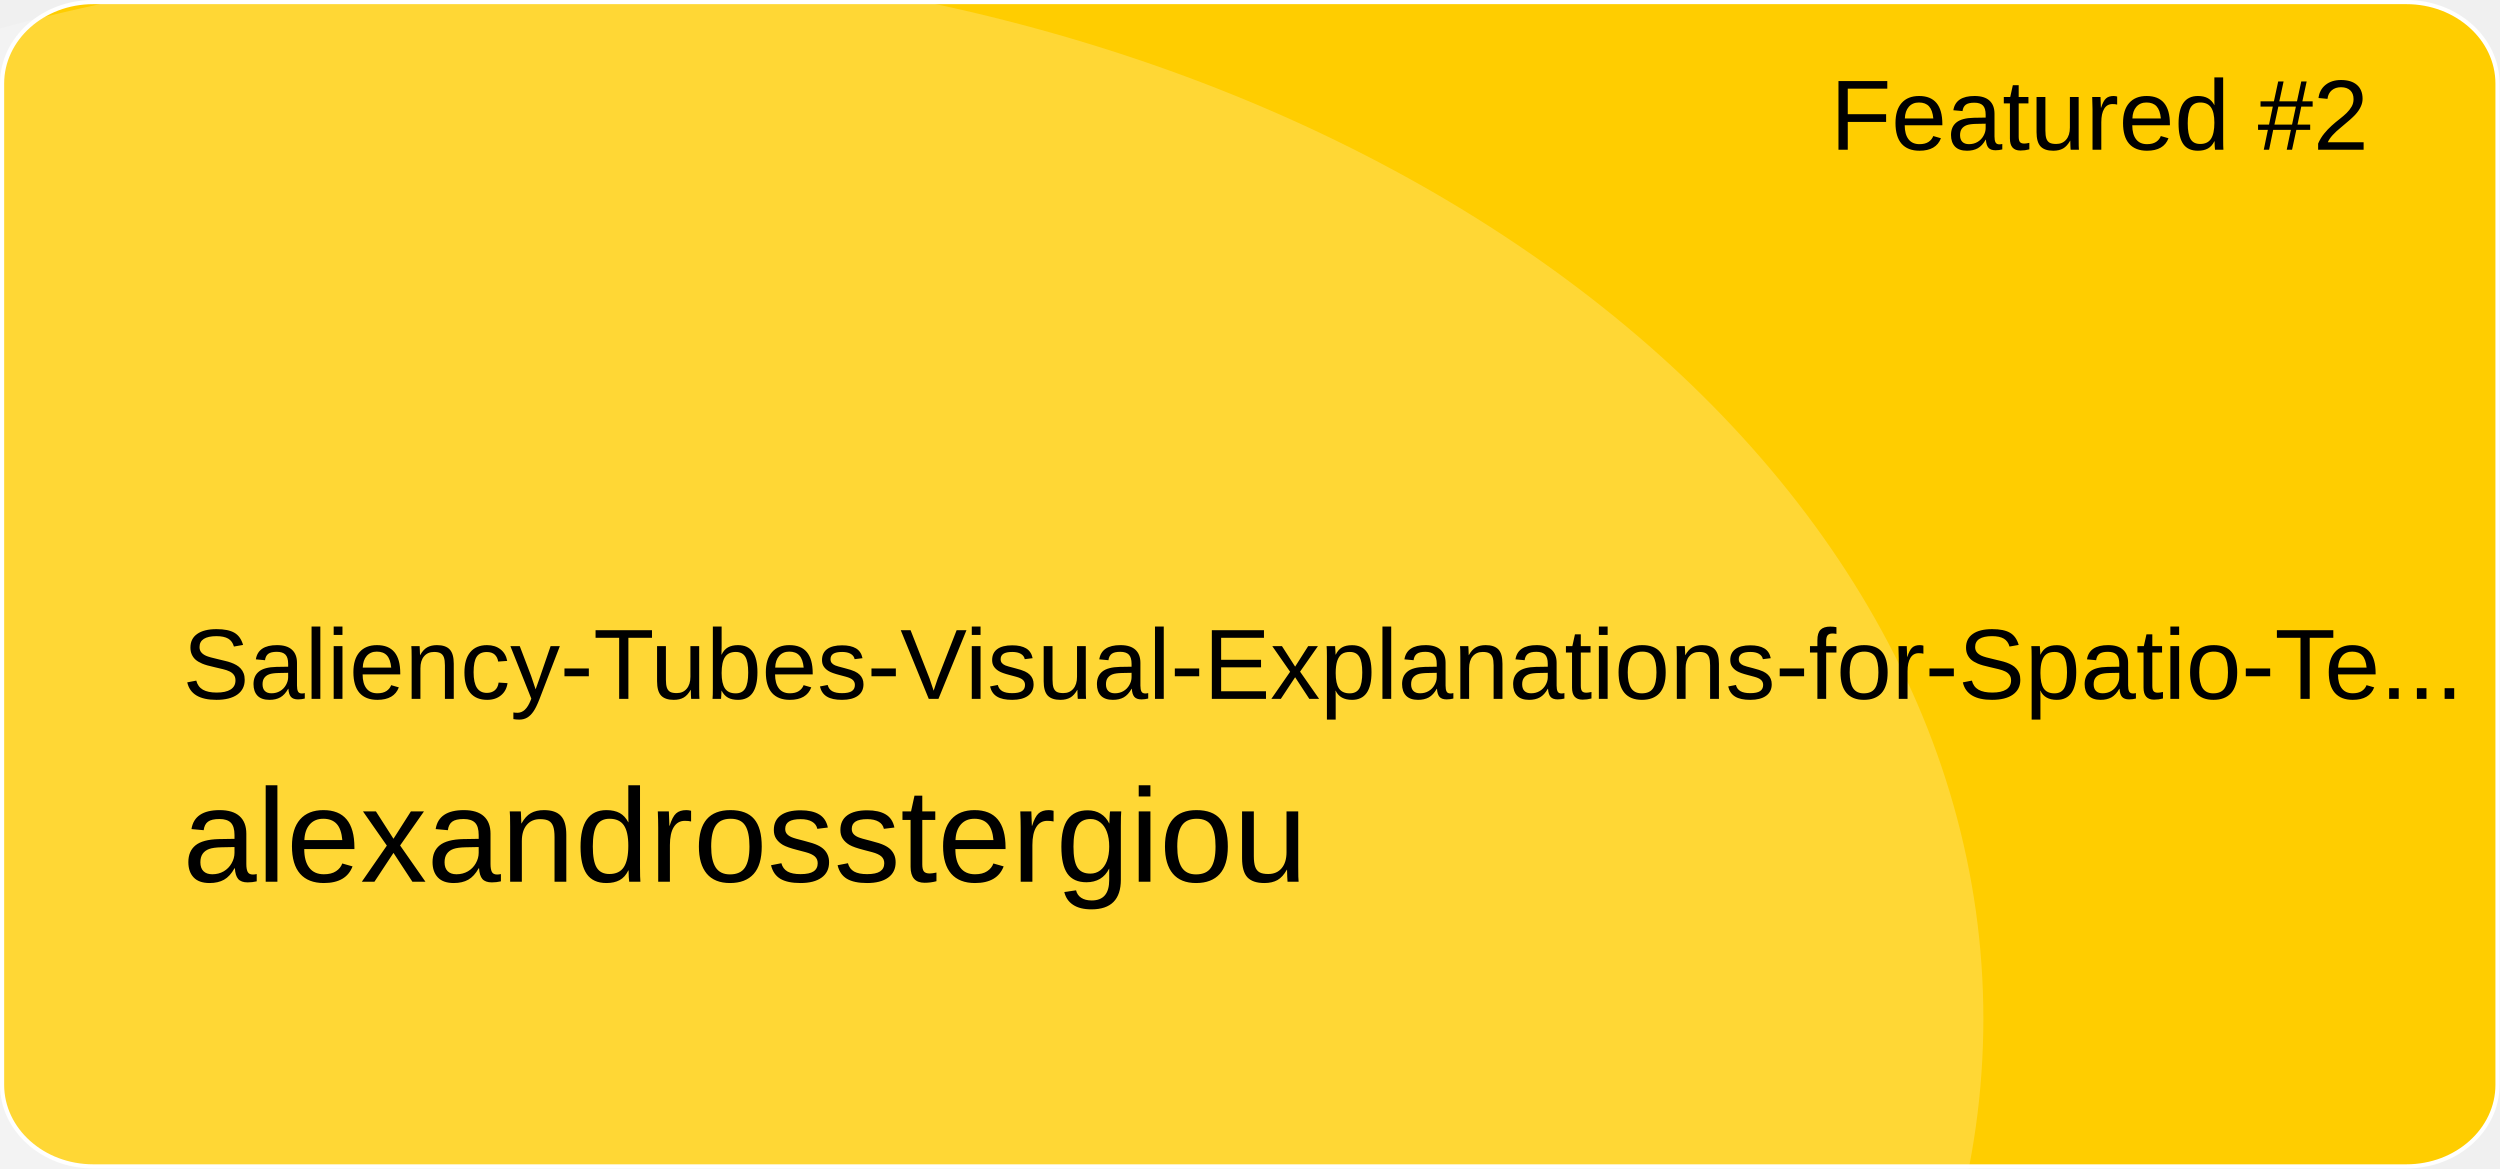
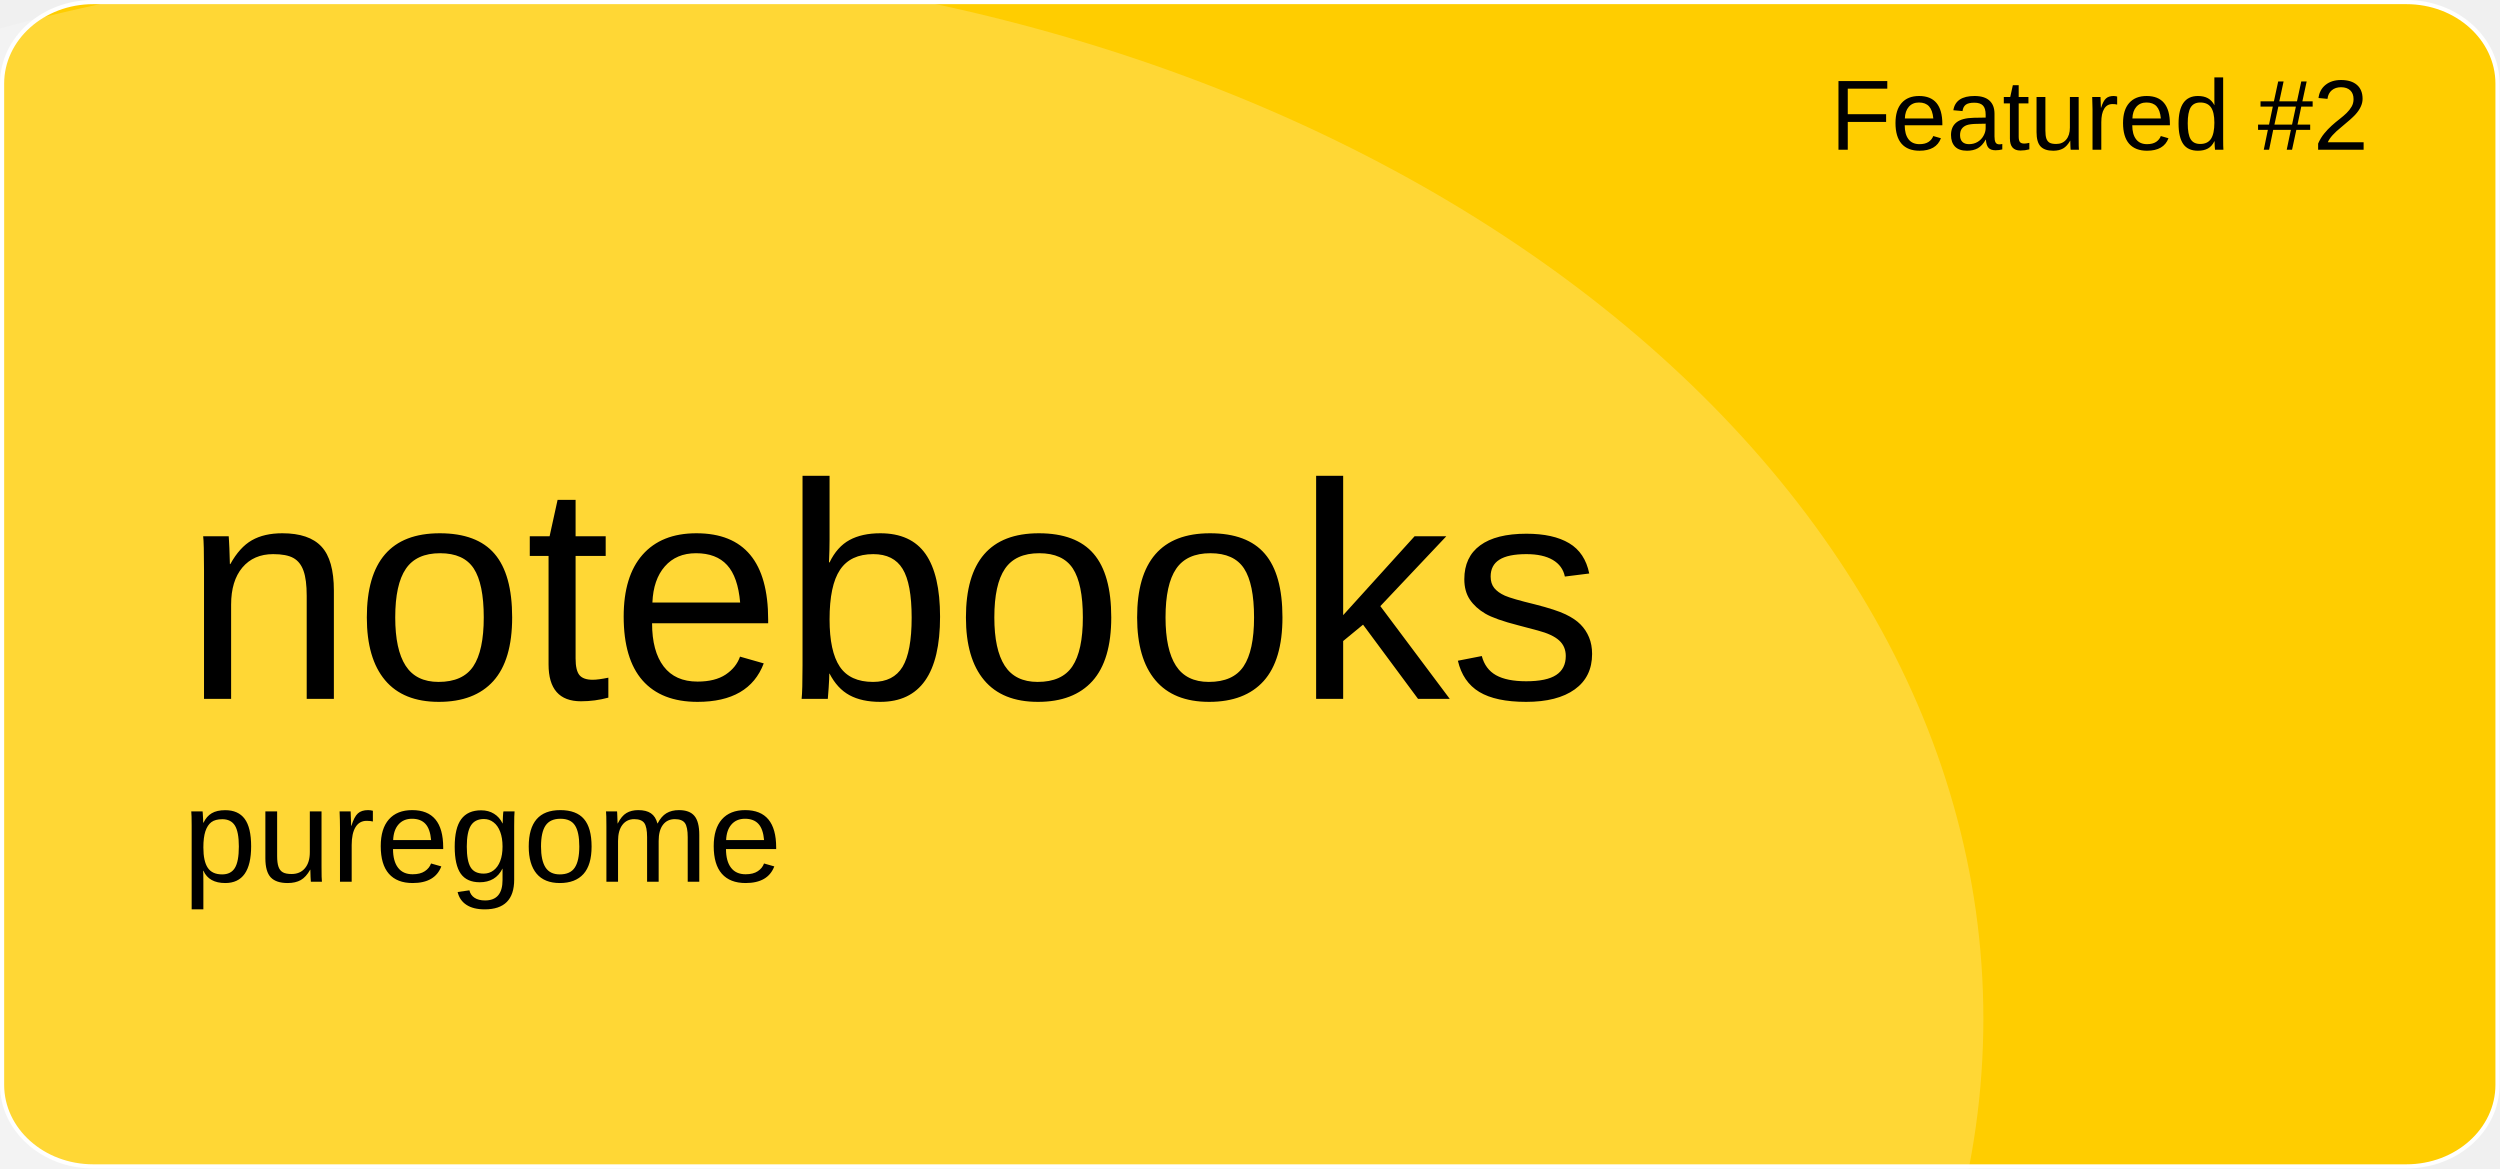
<svg xmlns="http://www.w3.org/2000/svg" version="1.1" id="a" x="0px" y="0px" viewBox="0 0 601 281" style="enable-background:new 0 0 601 281;" xml:space="preserve">
  <style type="text/css">
	.st0{fill:#FFCD00;stroke:#FFFFFF;stroke-miterlimit:10;}
	.st1{opacity:0.21;fill:#FFFFFF;enable-background:new    ;}
	.st2{font-family:'Arial';}
	.st3{font-size:24px;}
- 	.st4{font-size:24px;}
+ 	.st4{font-size:74px;}
	.st5{font-size:32px;}
</style>
  <path id="b" class="st0" d="M22.4,0.5h556.1c12.1,0,21.9,8.8,21.9,19.6v240.7c0,10.8-9.8,19.6-21.9,19.6H22.4  c-12.1,0-21.9-8.8-21.9-19.6V20.1C0.5,9.3,10.3,0.5,22.4,0.5z" />
  <ellipse class="st1" cx="124.5" cy="244.9" rx="352.3" ry="254.4" />
  <text transform="matrix(1 0 0 1 440 36)" class="st2 st3">Featured #2</text>
-   <text transform="matrix(1 0 0 1 43.92 168.01)" class="st2 st4">Saliency-Tubes-Visual-Explanations-for-Spatio-Te...</text>
-   <text transform="matrix(1 0 0 1 43.92 211.97)" class="st2 st5">alexandrosstergiou</text>
+   <text transform="matrix(1 0 0 1 43.92 168.01)" class="st2 st4">notebooks</text>
+   <text transform="matrix(1 0 0 1 43.92 211.97)" class="st2 st5">puregome</text>
</svg>
